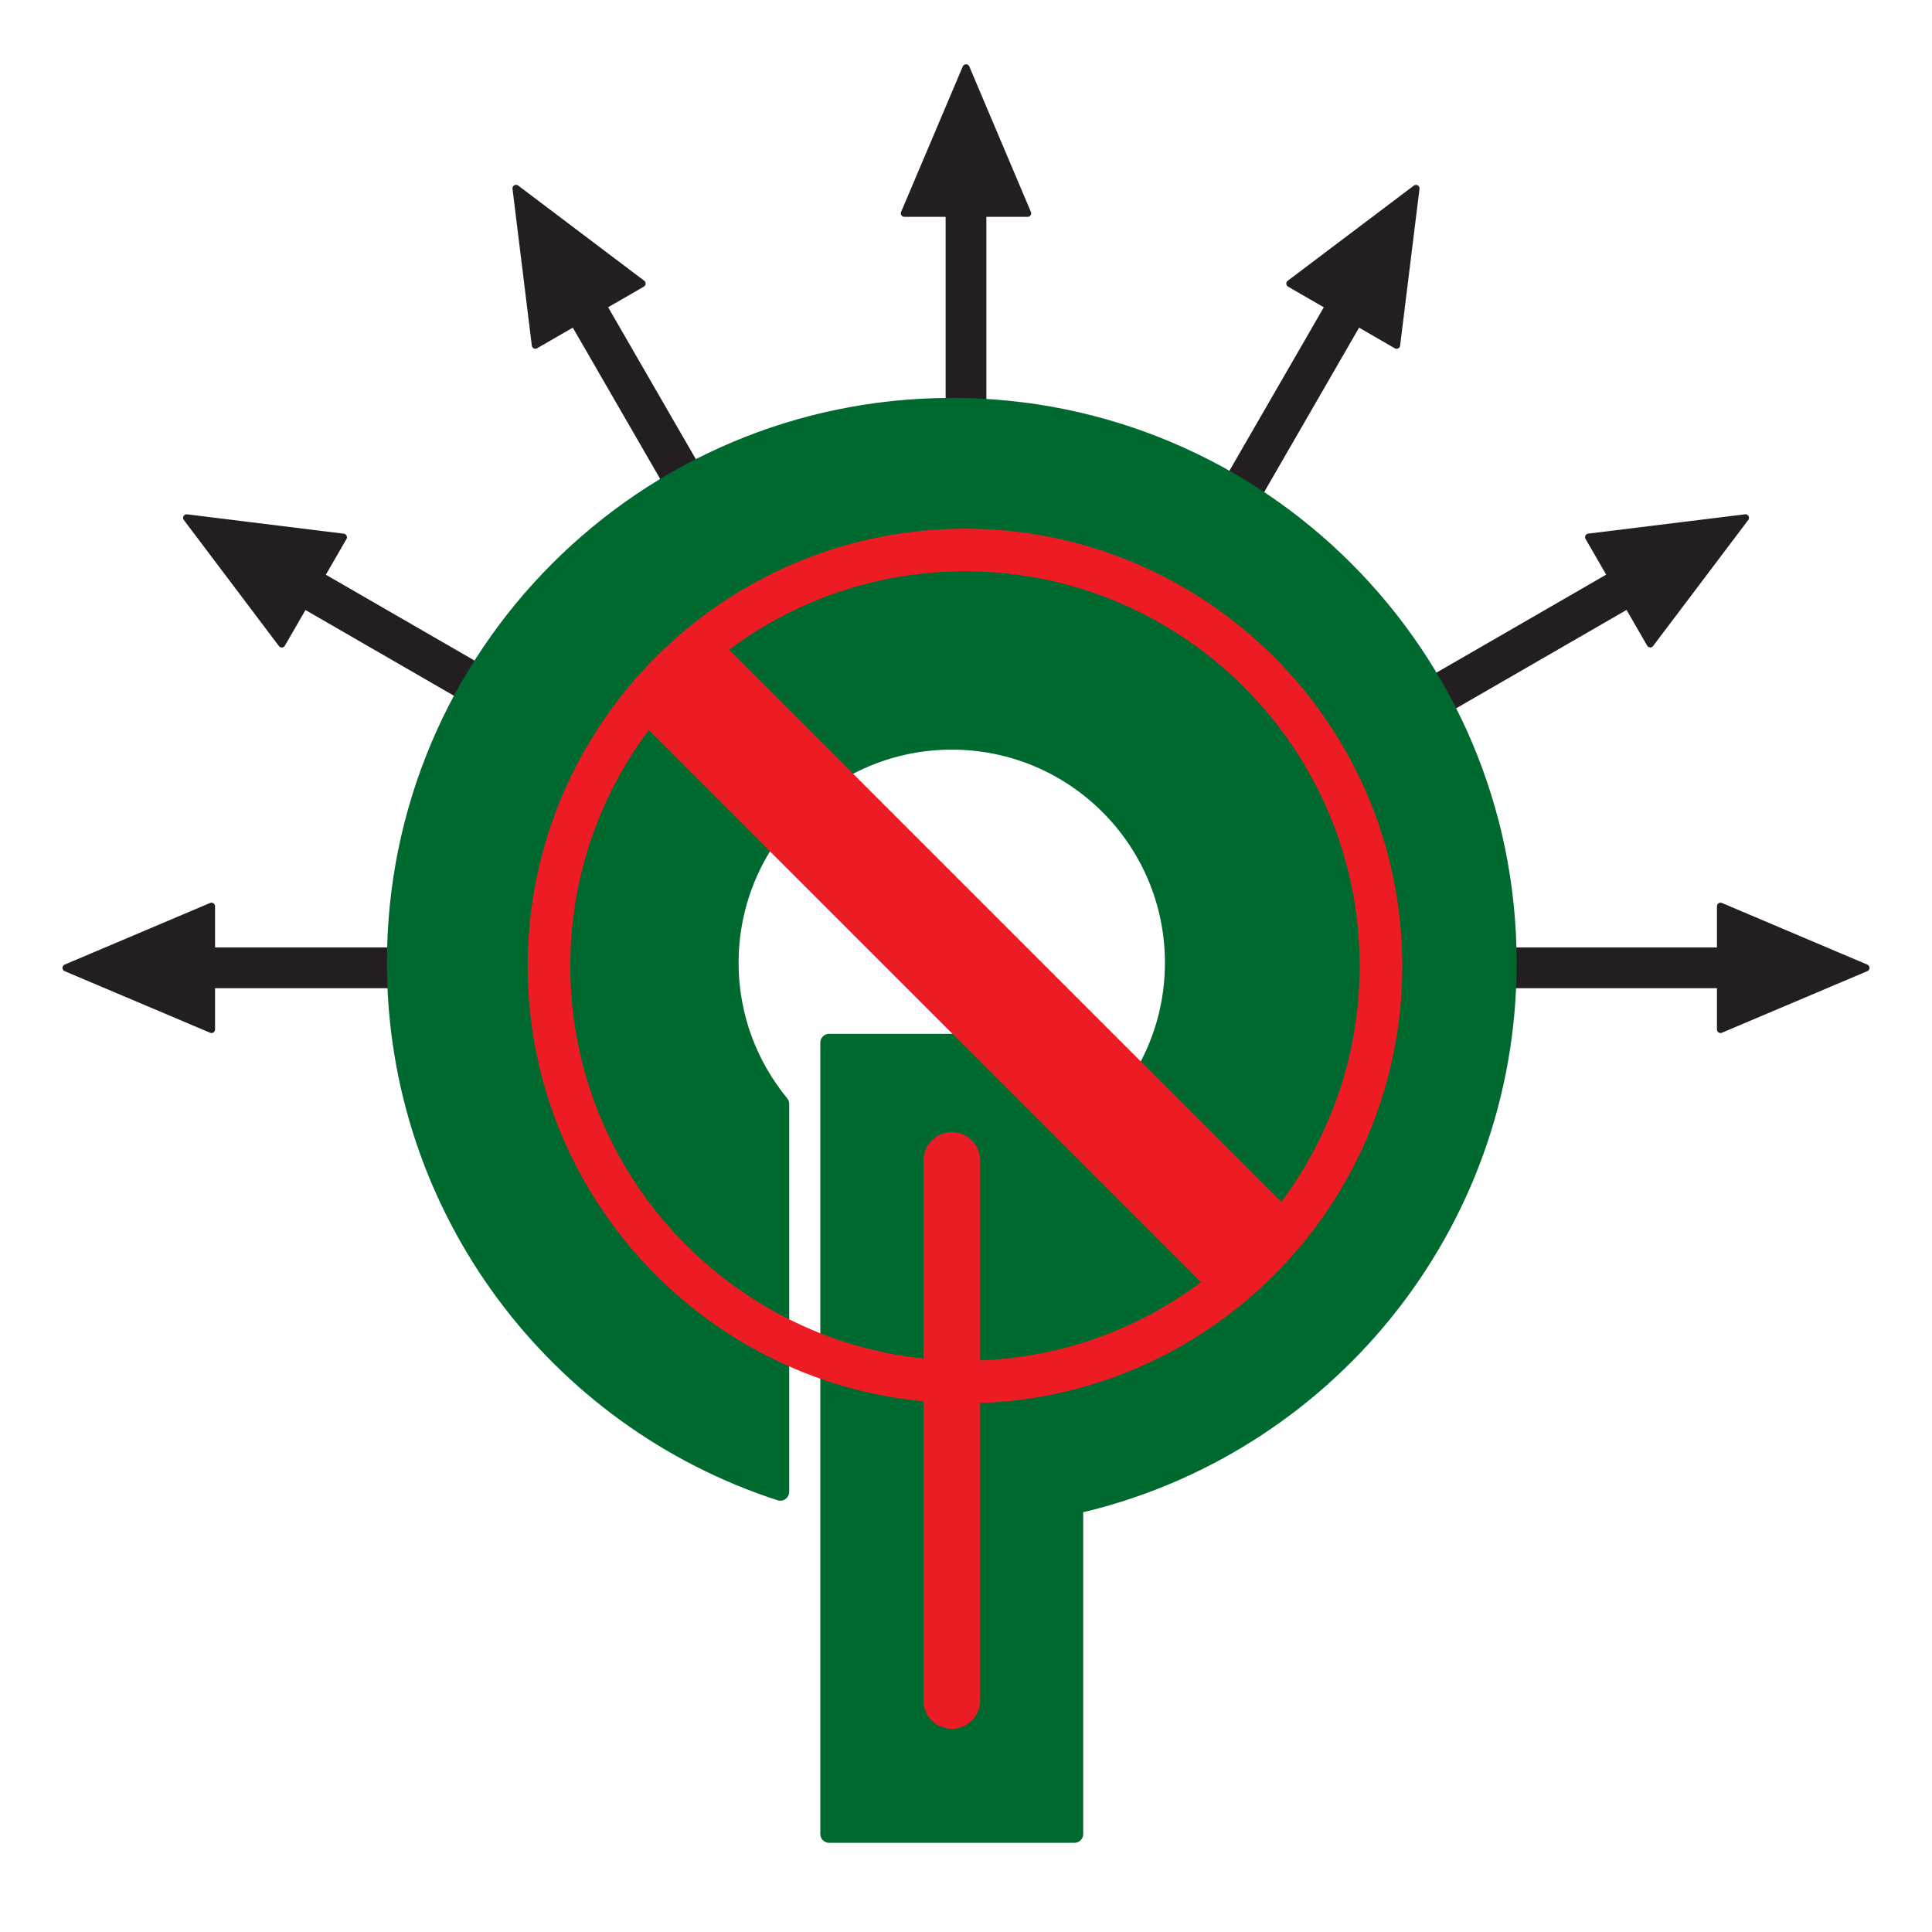
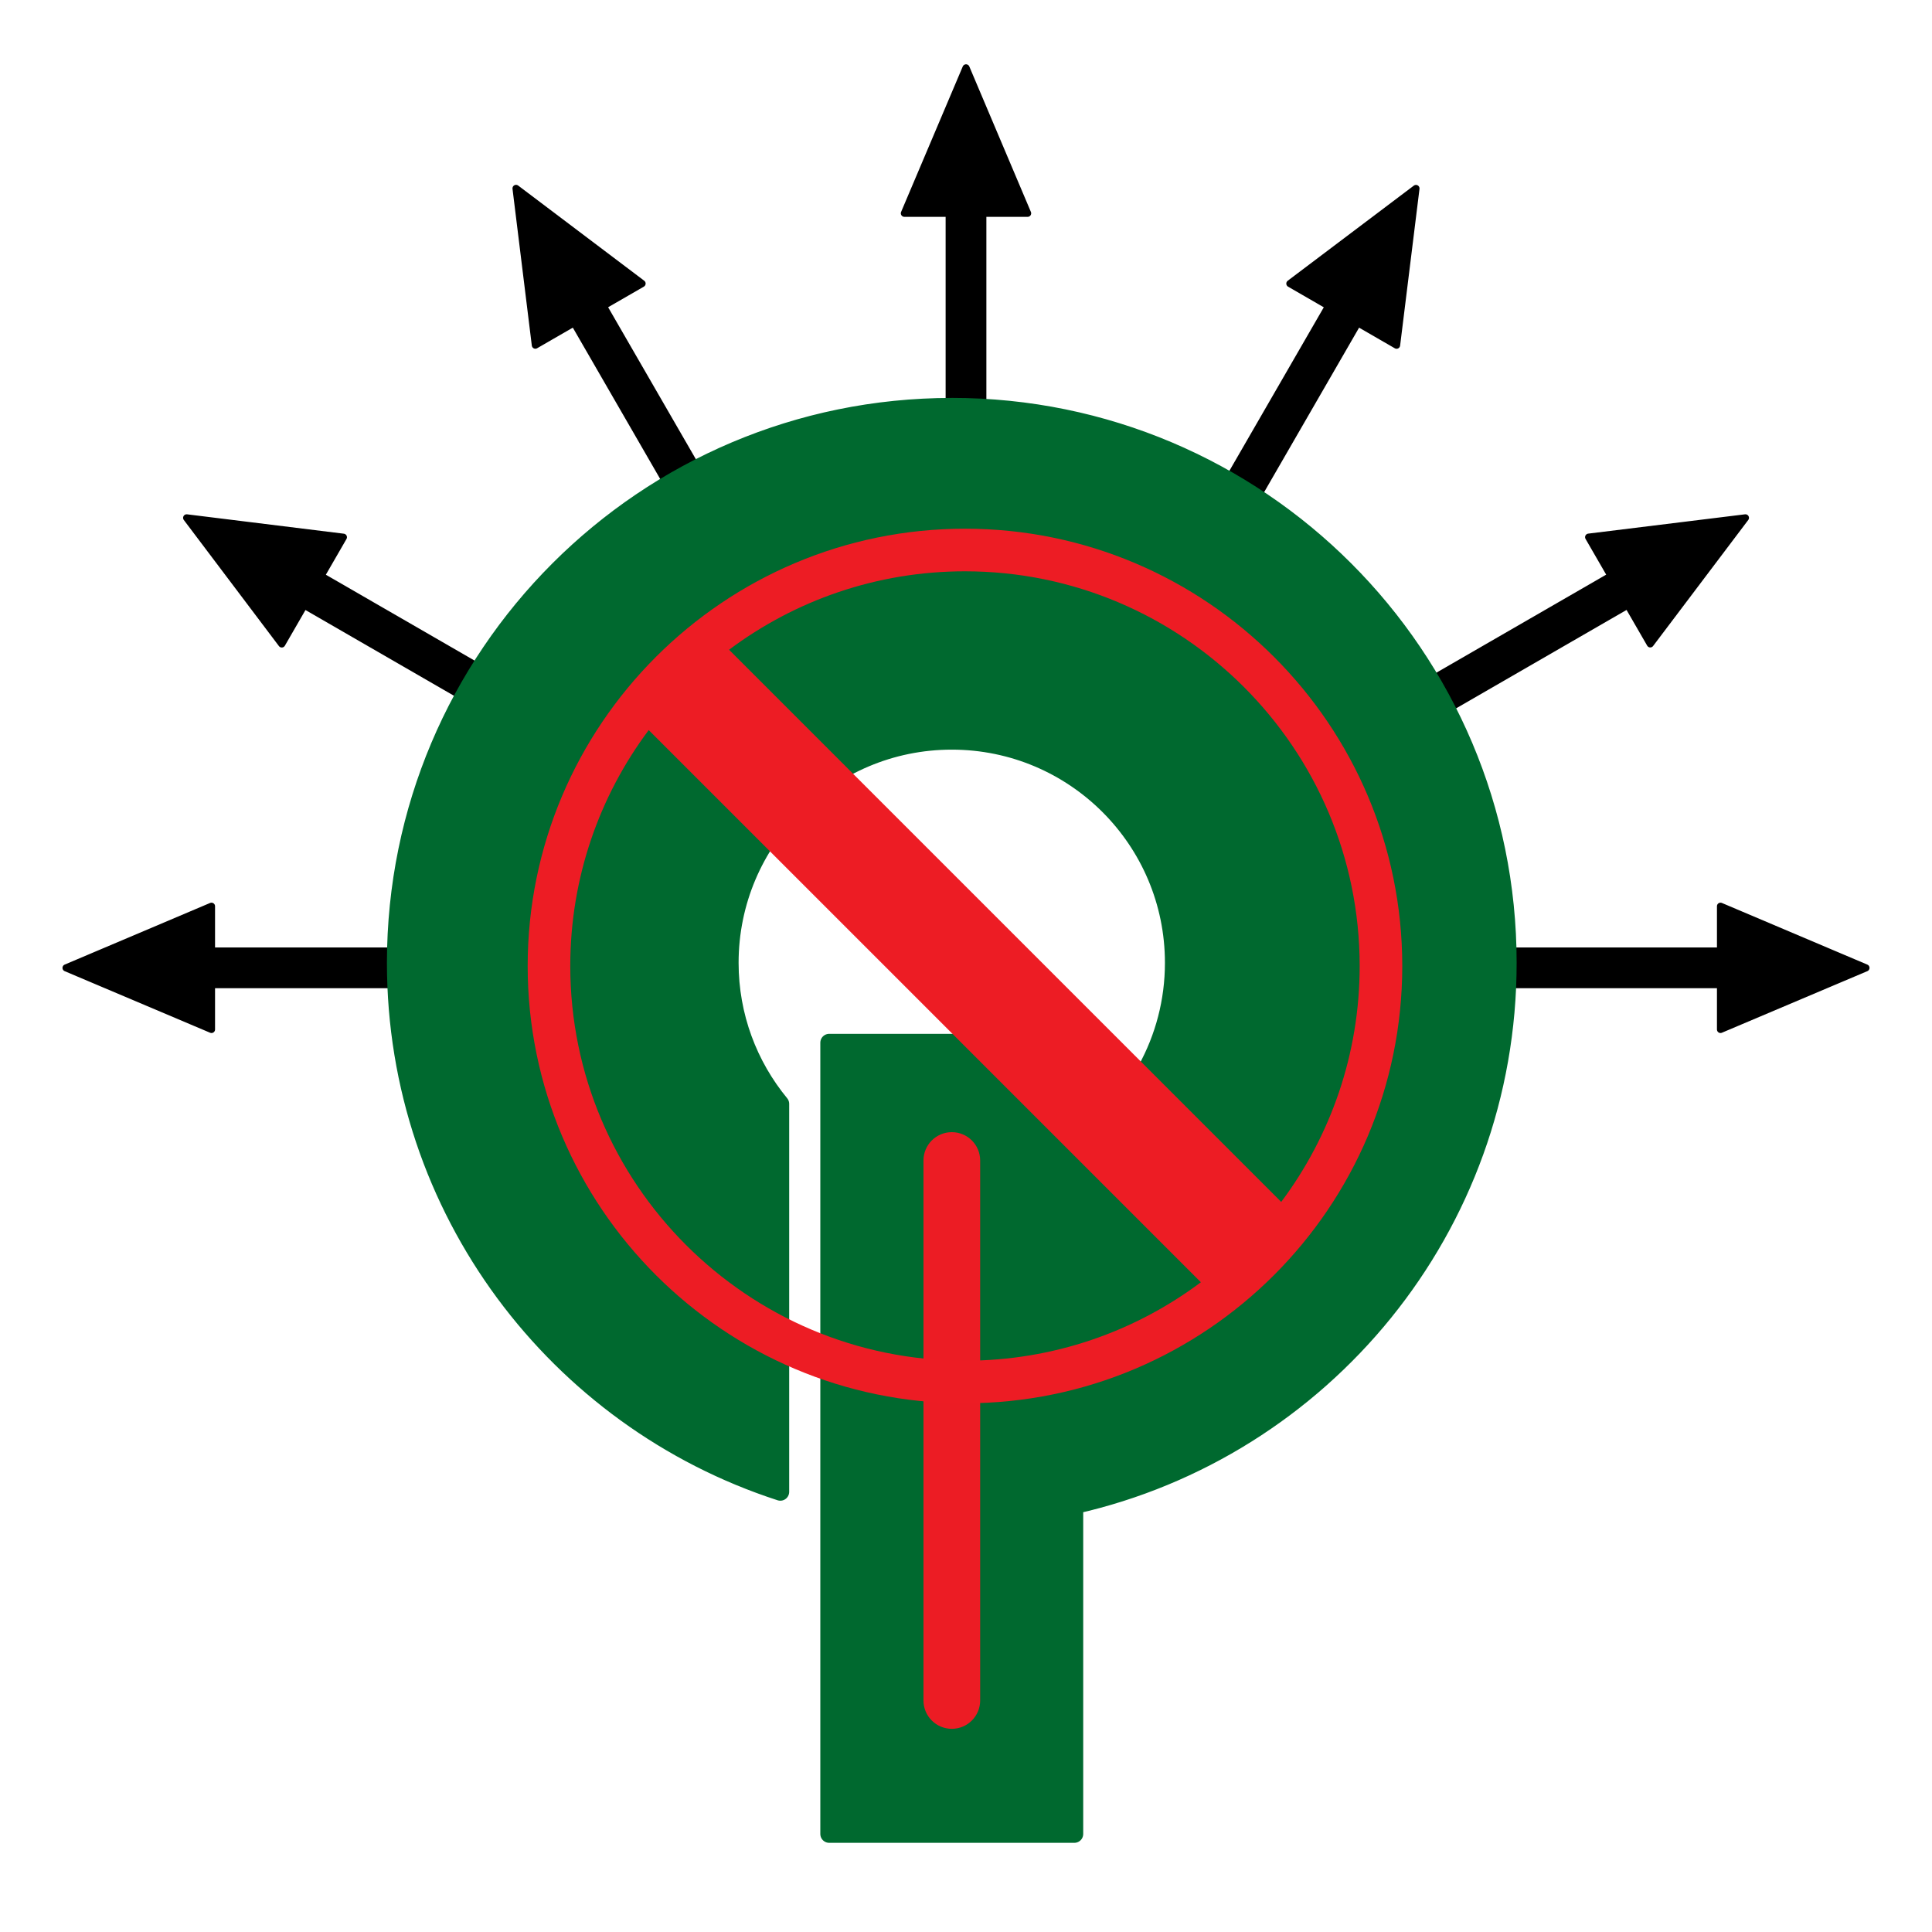
<svg xmlns="http://www.w3.org/2000/svg" viewBox="0 0 544.26 544.26">
  <defs>
    <style>
      .cls-1 {
        fill: #ec1c24;
      }

      .cls-2 {
        fill: #00692f;
        stroke: #00692f;
        stroke-width: 5px;
      }

      .cls-2, .cls-3 {
        stroke-linecap: round;
        stroke-linejoin: round;
      }

      .cls-4 {
        fill: #ed1c24;
      }

      .cls-3 {
-         fill: #231f20;
-         stroke: #231f20;
+         stroke: #000;
        stroke-width: 2px;
      }
    </style>
  </defs>
  <g id="arrows">
    <g>
      <path class="cls-3" d="M161.74,90.94l42.93,74.36c2.67-1.68,5.41-3.27,8.21-4.75l-42.93-74.36,10.93-6.31-35.51-26.81,5.44,44.17,10.93-6.31Z" />
      <path class="cls-3" d="M85.68,170.48l74.36,42.93c1.48-2.8,3.07-5.54,4.75-8.21l-74.36-42.93,6.31-10.93-44.16-5.46,26.8,35.53,6.31-10.93Z" />
      <path class="cls-3" d="M267.39,145.97c1.57-.06,3.15-.1,4.74-.1s3.17.04,4.74.1V60.09h12.62l-17.35-40.98-17.37,40.98h12.62v85.89Z" />
      <path class="cls-3" d="M525.66,272.66l-40.98-17.37v12.62h-85.88c.06,1.57.1,3.15.1,4.74s-.04,3.17-.1,4.74h85.88v12.62l40.98-17.35Z" />
      <path class="cls-3" d="M379.47,205.18c1.68,2.67,3.27,5.41,4.75,8.21l74.36-42.93,6.31,10.93,26.81-35.51-44.17,5.44,6.31,10.93-74.36,42.93Z" />
      <path class="cls-3" d="M331.36,160.55c2.8,1.48,5.54,3.07,8.21,4.75l42.93-74.36,10.93,6.31,5.46-44.16-35.53,26.8,10.93,6.31-42.93,74.36Z" />
      <path class="cls-3" d="M59.58,277.39h85.88c-.06-1.57-.1-3.15-.1-4.74s.04-3.17.1-4.74H59.58v-12.62l-40.98,17.37,40.98,17.35v-12.62Z" />
    </g>
  </g>
  <g id="qmail-logo">
    <path class="cls-2" d="M268.13,114.6c-86.5,0-156.63,70.13-156.63,156.63,0,69.65,45.46,128.66,108.32,149.03v-109.29c-8.9-10.81-14.25-24.65-14.25-39.74,0-34.55,28.01-62.55,62.55-62.55s62.55,28.01,62.55,62.55c0,21.78-11.14,40.95-28.02,52.15v-29.64h-69.06v222.9h69.06v-92.62c69.89-15.73,122.1-78.16,122.1-152.8,0-86.5-70.13-156.63-156.63-156.63Z" />
    <rect class="cls-1" x="260.15" y="318.94" width="15.97" height="168.08" rx="7.98" ry="7.98" />
  </g>
  <g id="DENIED">
    <path class="cls-4" d="M271.84,148.94c-67.93,0-123.19,55.26-123.19,123.19s55.26,123.19,123.19,123.19,123.19-55.26,123.19-123.19-55.26-123.19-123.19-123.19ZM383.03,272.13c0,24.9-8.23,47.91-22.1,66.46l-155.55-155.55c18.55-13.88,41.57-22.1,66.46-22.1,61.31,0,111.19,49.88,111.19,111.19ZM160.65,272.13c0-24.9,8.23-47.91,22.1-66.46l155.55,155.55c-18.55,13.88-41.56,22.1-66.46,22.1-61.31,0-111.19-49.88-111.19-111.19Z" />
  </g>
</svg>
